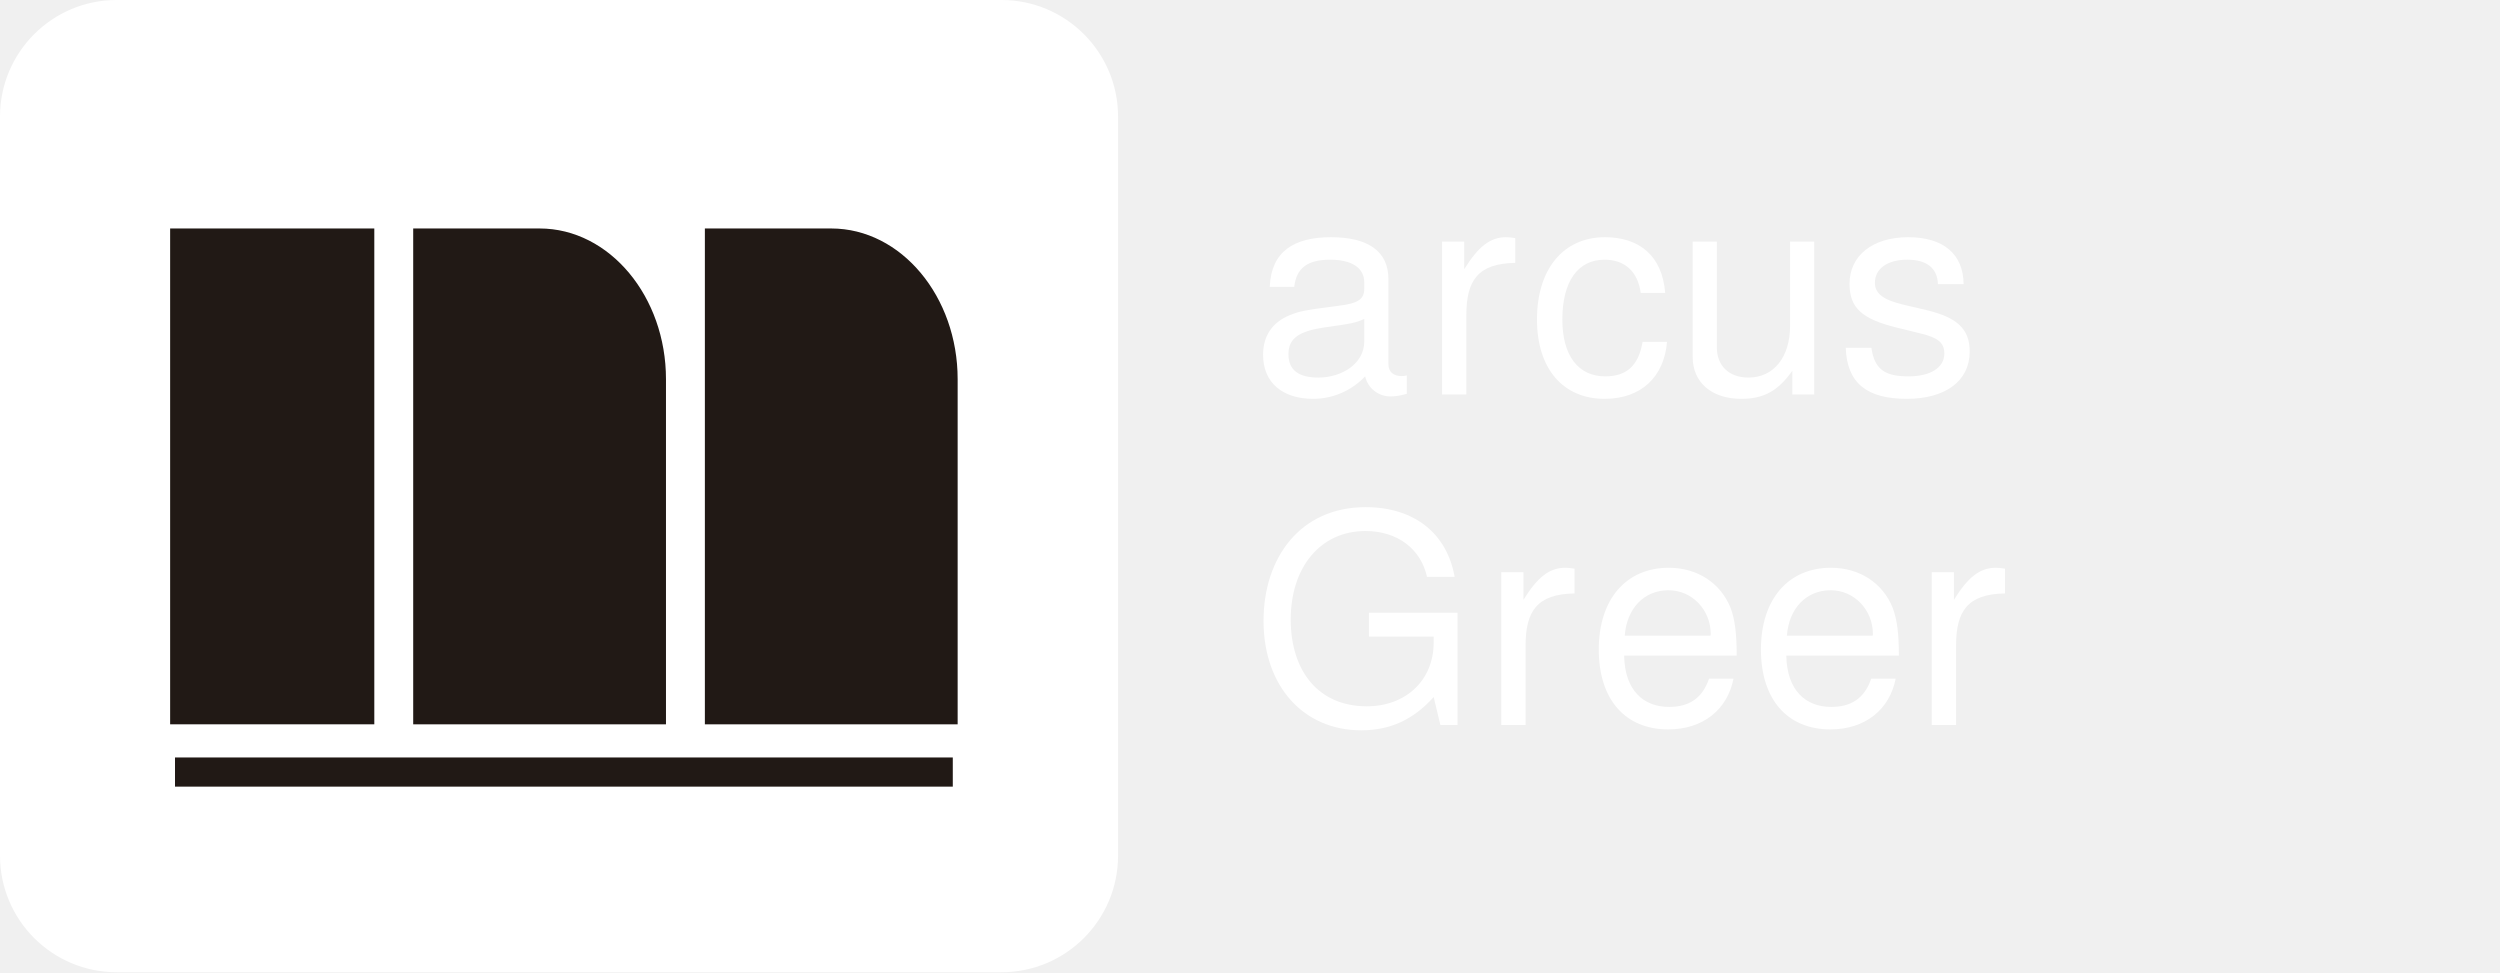
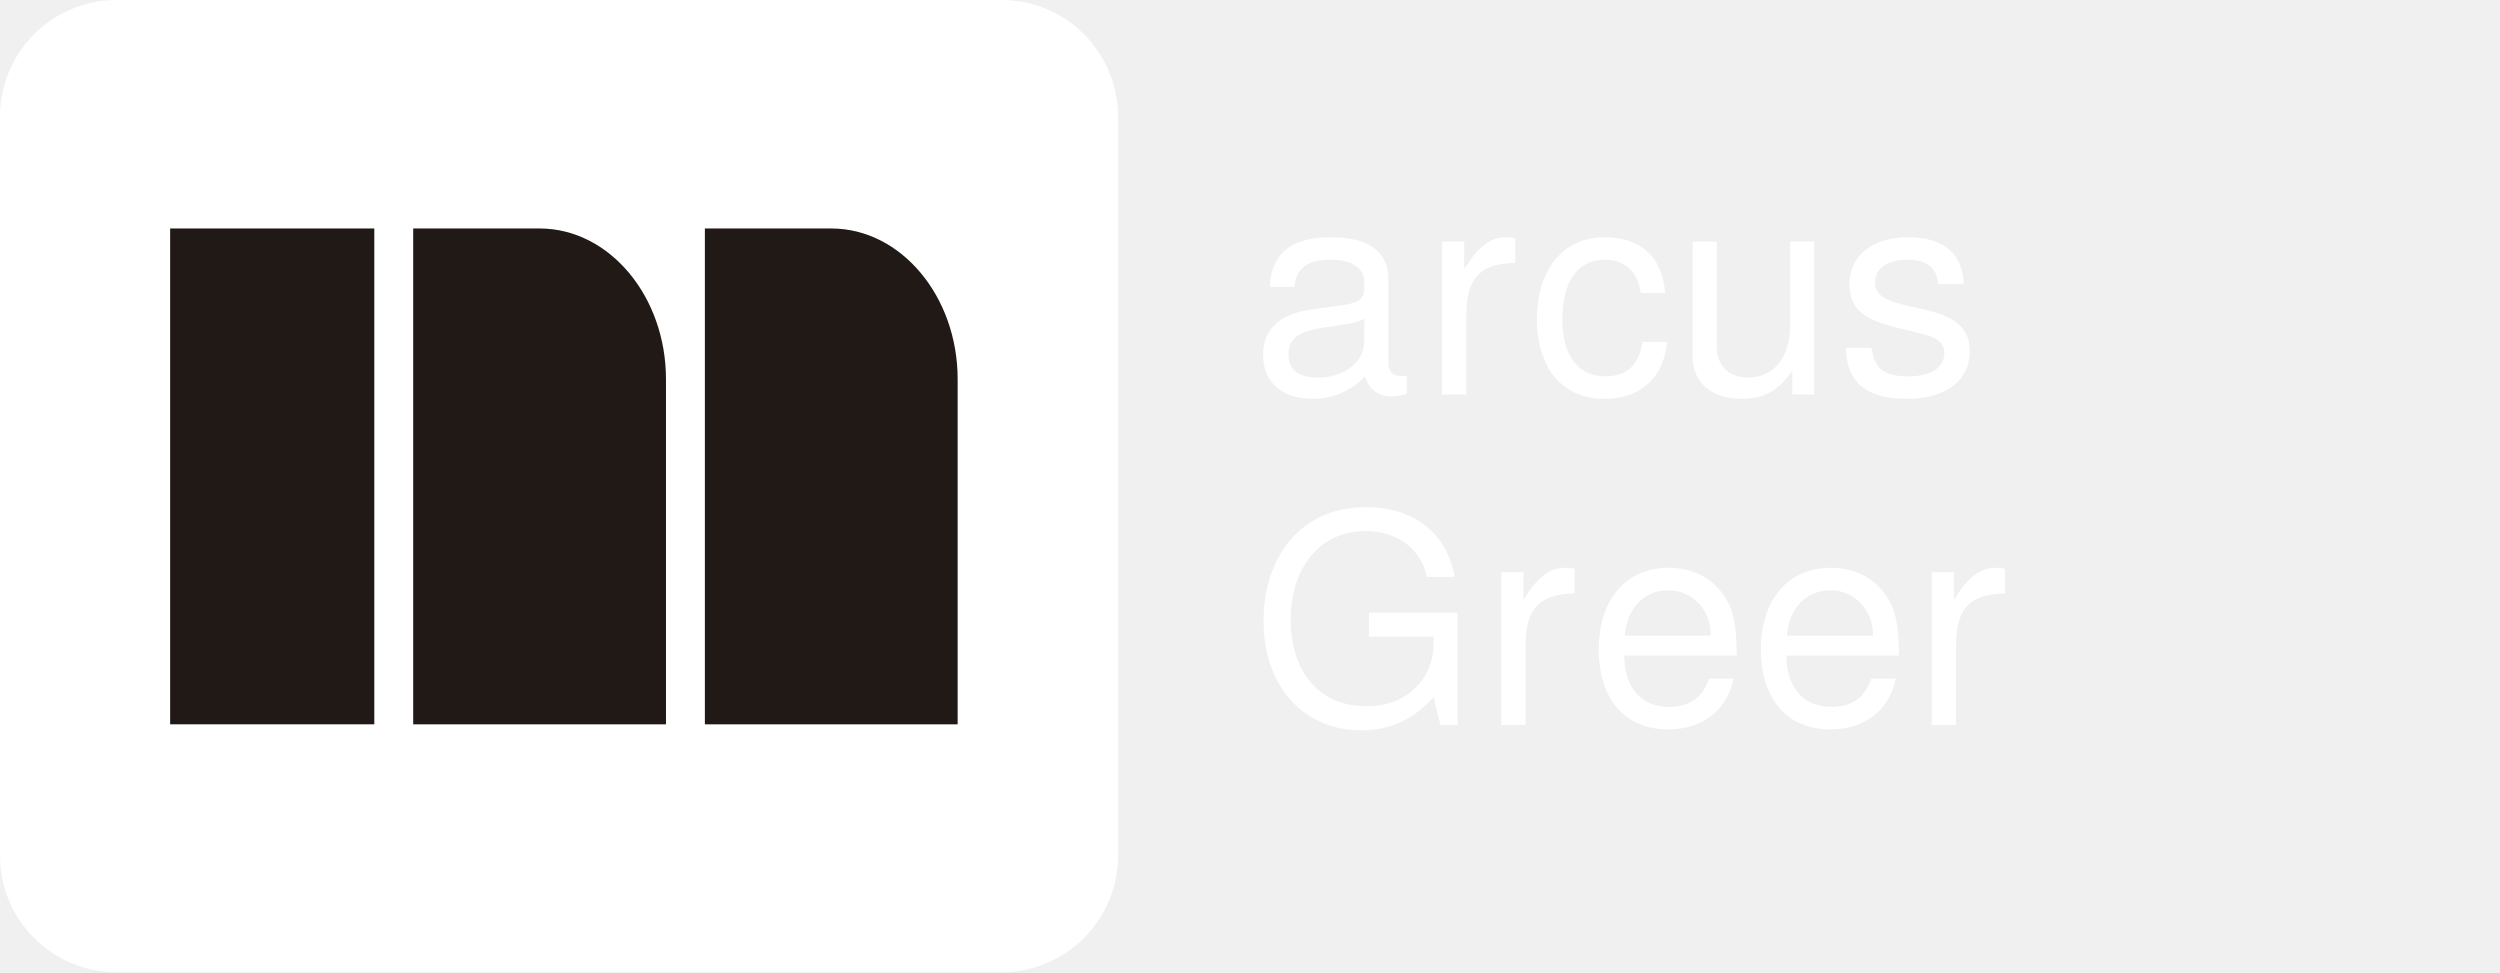
<svg xmlns="http://www.w3.org/2000/svg" id="Layer_1" data-name="Layer 1" viewBox="0 0 257.14 100">
  <defs>
-     <style>.cls-1,.cls-3{fill:#fff;}.cls-2{fill:#211915;}.cls-2,.cls-4{stroke:#211915;stroke-miterlimit:10;}.cls-3{font-size:30px;font-family:Helvetica Neue;}.cls-4{fill:none;stroke-width:3px;}</style>
+     <style>.cls-1,.cls-3{fill:#fff;}.cls-2{fill:#211915;stroke:#211915;stroke-miterlimit:10;}.cls-3{font-size:30px;font-family:Helvetica Neue;}</style>
  </defs>
  <rect class="cls-1" width="115" height="100" rx="12" ry="12" />
  <rect class="cls-2" x="18" y="24" width="20" height="50" />
  <path class="cls-2" d="M160,125H135V75h12.5c6.88,0,12.5,6.75,12.5,15v35Z" transform="translate(-92 -51)" />
  <path class="cls-2" d="M190,125H165V75h12.5c6.88,0,12.5,6.75,12.5,15v35Z" transform="translate(-92 -51)" />
  <text class="cls-3" transform="translate(128.65 40.57)">a<tspan x="17.58" y="0">r</tspan>
    <tspan x="28.5" y="0">cus</tspan>
    <tspan x="0" y="34">G</tspan>
    <tspan x="23.67" y="34">r</tspan>
    <tspan x="34.59" y="34">eer</tspan>
  </text>
-   <line class="cls-4" x1="18" y1="79.41" x2="98" y2="79.41" />
</svg>
